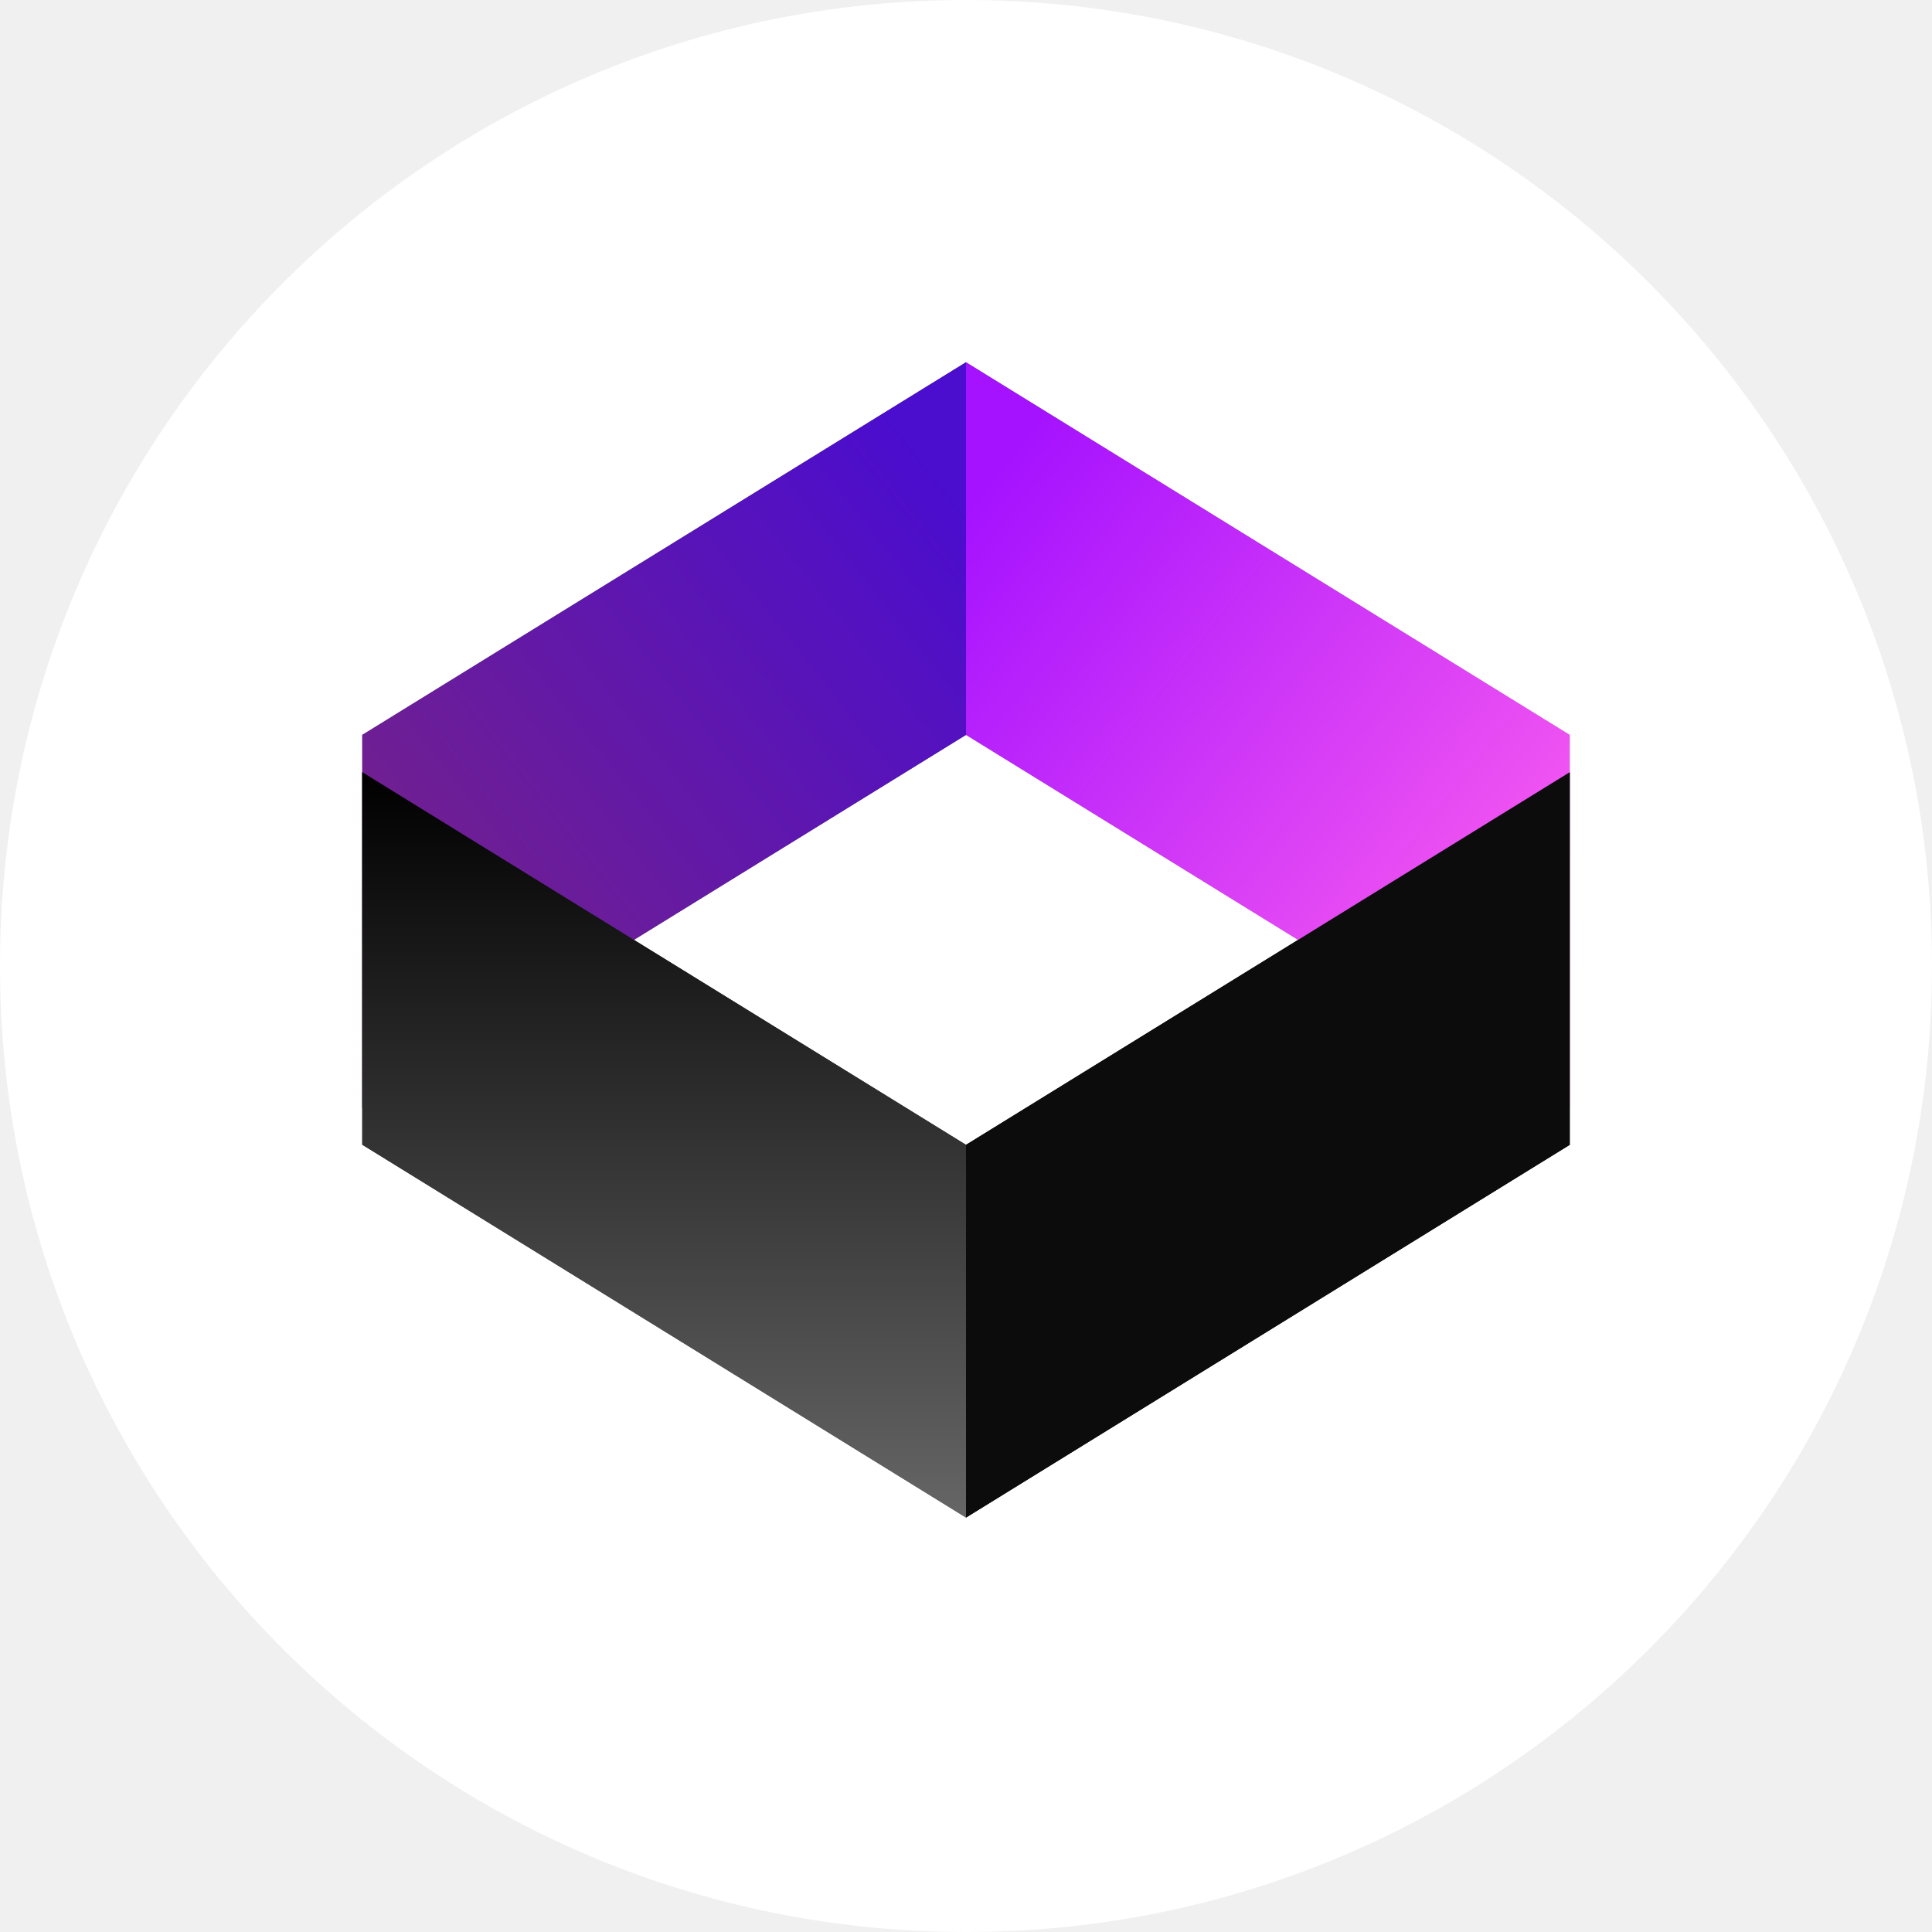
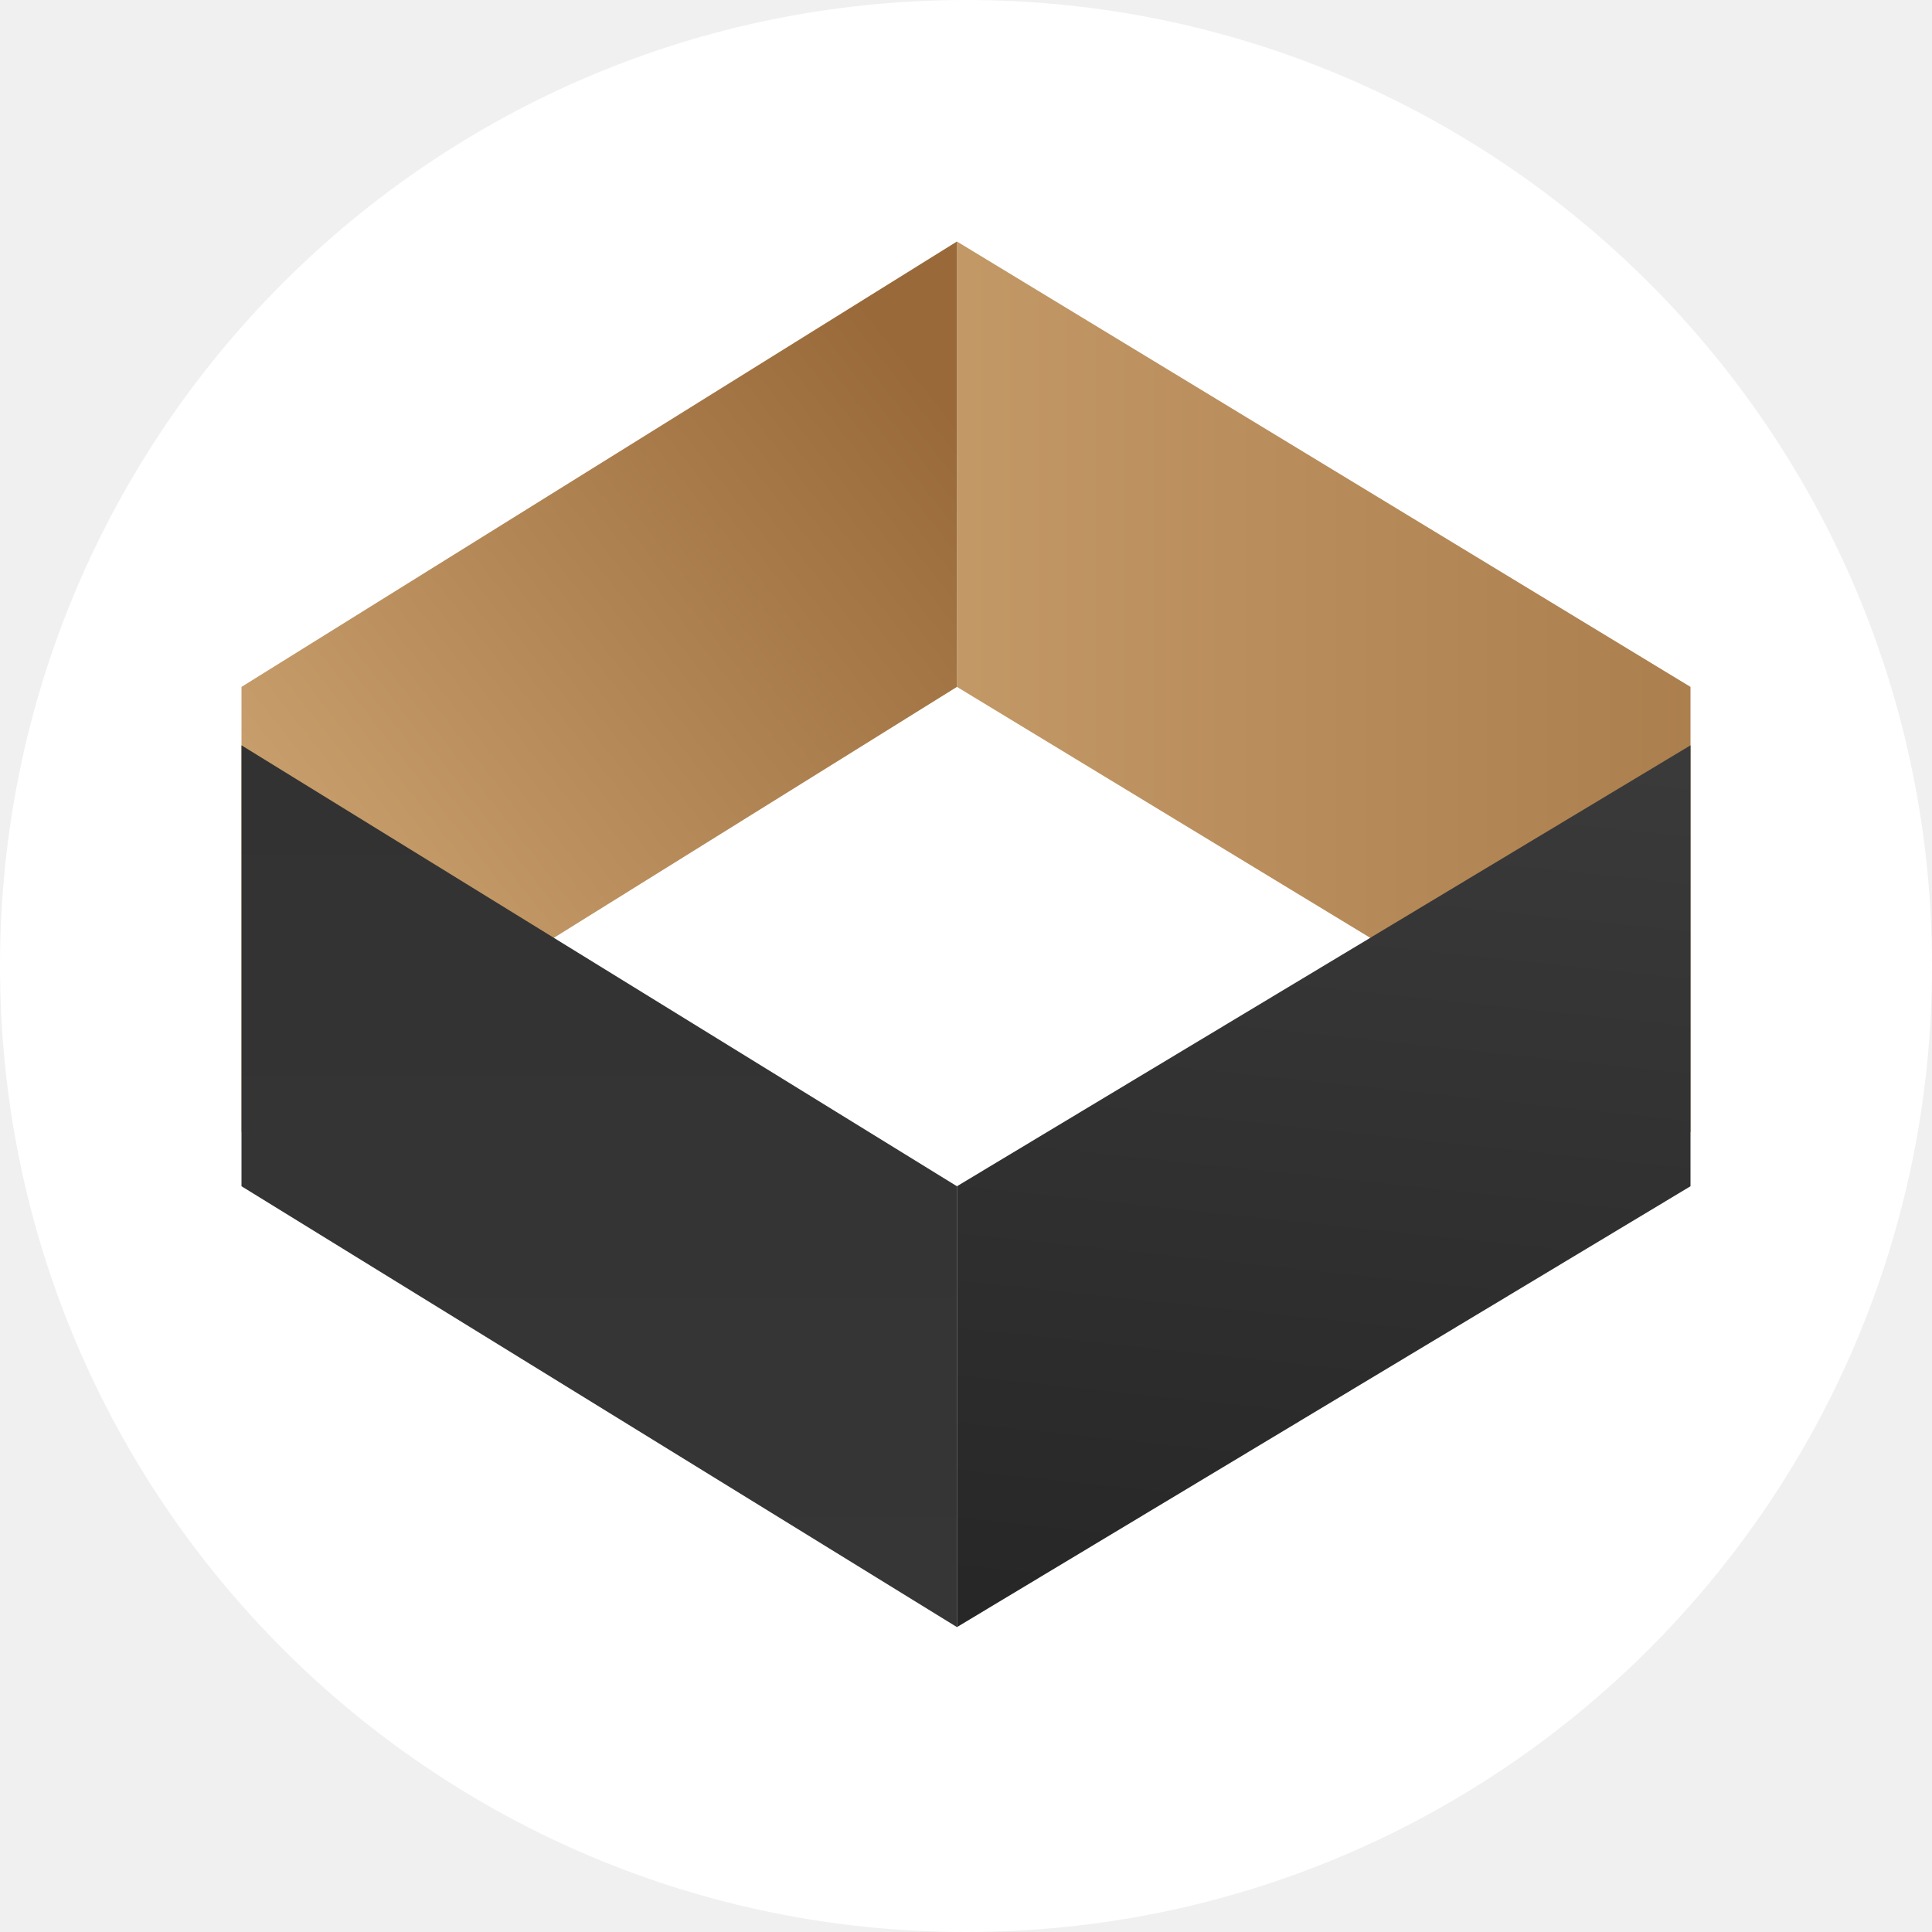
- <svg xmlns="http://www.w3.org/2000/svg" width="16" height="16" fill="none">
-   <circle cx="8" cy="8" r="8" fill="#fff" />
-   <path d="M8 3l5 3.086v3.087L8 6.086V3z" fill="url(#favicon0_linear)" />
-   <path d="M8 12.568l5-3.087V6.395L8 9.481v3.087z" fill="#0B0C0B" />
-   <path d="M8 3L3 6.086v3.087l5-3.087V3z" fill="url(#favicon1_linear)" />
-   <path d="M8 12.568L3 9.48V6.395l5 3.086v3.087z" fill="url(#favicon2_linear)" />
-   <path d="M8 3l5 3.086v3.087L8 6.086V3z" fill="url(#favicon3_linear)" />
-   <path d="M8 12.568l5-3.087V6.395L8 9.481v3.087z" fill="#0B0C0B" />
-   <path d="M8 3L3 6.086v3.087l5-3.087V3z" fill="url(#favicon4_linear)" />
-   <path d="M8 12.568L3 9.48V6.395l5 3.086v3.087z" fill="url(#favicon5_linear)" />
+ <svg xmlns="http://www.w3.org/2000/svg" width="32" height="32" viewBox="0 0 32 32" fill="none">
+   <circle cx="16" cy="16" r="16" fill="white" />
+   <path d="M15.85 4L28 11.377V18.754L15.85 11.377V4Z" fill="url(#favicon_paint0_linear)" />
+   <path d="M15.85 26.95L28 19.648V12.345L15.85 19.648V26.95Z" fill="url(#favicon_paint1_linear)" />
+   <path d="M15.85 4L4 11.377V18.754L15.85 11.377V4Z" fill="url(#favicon_paint2_linear)" />
+   <path d="M15.85 26.95L4 19.648V12.345L15.85 19.648V26.95Z" fill="url(#favicon_paint3_linear)" />
  <defs>
-     <linearGradient id="favicon0_linear" x1="7.969" y1="4.265" x2="12.969" y2="8.216" gradientUnits="userSpaceOnUse">
-       <stop stop-color="#707070" />
-       <stop offset="1" stop-color="#DBDBDB" />
+     <linearGradient id="favicon_paint0_linear" x1="38.361" y1="11.336" x2="8.399" y2="11.336" gradientUnits="userSpaceOnUse">
+       <stop stop-color="#996939" />
+       <stop offset="1" stop-color="#D0A875" />
    </linearGradient>
-     <linearGradient id="favicon1_linear" x1="8.031" y1="4.265" x2="3.031" y2="8.216" gradientUnits="userSpaceOnUse">
-       <stop stop-color="#3F3E3E" />
-       <stop offset="1" stop-color="#929292" />
+     <linearGradient id="favicon_paint1_linear" x1="21.925" y1="26.95" x2="24.876" y2="-0.985" gradientUnits="userSpaceOnUse">
+       <stop stop-color="#272728" />
+       <stop offset="1" stop-color="#4B4B4B" />
    </linearGradient>
-     <linearGradient id="favicon2_linear" x1="5.5" y1="12.568" x2="5.5" y2="6.395" gradientUnits="userSpaceOnUse">
-       <stop stop-color="#666" />
-       <stop offset="1" />
+     <linearGradient id="favicon_paint2_linear" x1="15.923" y1="7.024" x2="3.996" y2="16.369" gradientUnits="userSpaceOnUse">
+       <stop stop-color="#996939" />
+       <stop offset="1" stop-color="#D0A875" />
    </linearGradient>
-     <linearGradient id="favicon3_linear" x1="7.969" y1="4.265" x2="12.969" y2="8.216" gradientUnits="userSpaceOnUse">
-       <stop stop-color="#A512FF" />
-       <stop offset="1" stop-color="#FF61EF" />
-     </linearGradient>
-     <linearGradient id="favicon4_linear" x1="8.031" y1="4.265" x2="3.031" y2="8.216" gradientUnits="userSpaceOnUse">
-       <stop stop-color="#4B0DCE" />
-       <stop offset="1" stop-color="#772385" />
-     </linearGradient>
-     <linearGradient id="favicon5_linear" x1="5.5" y1="12.568" x2="5.5" y2="6.395" gradientUnits="userSpaceOnUse">
-       <stop stop-color="#666" />
-       <stop offset="1" />
+     <linearGradient id="favicon_paint3_linear" x1="9.925" y1="26.95" x2="9.925" y2="12.345" gradientUnits="userSpaceOnUse">
+       <stop stop-color="#363636" />
+       <stop offset="1" stop-color="#333232" />
    </linearGradient>
  </defs>
</svg>
